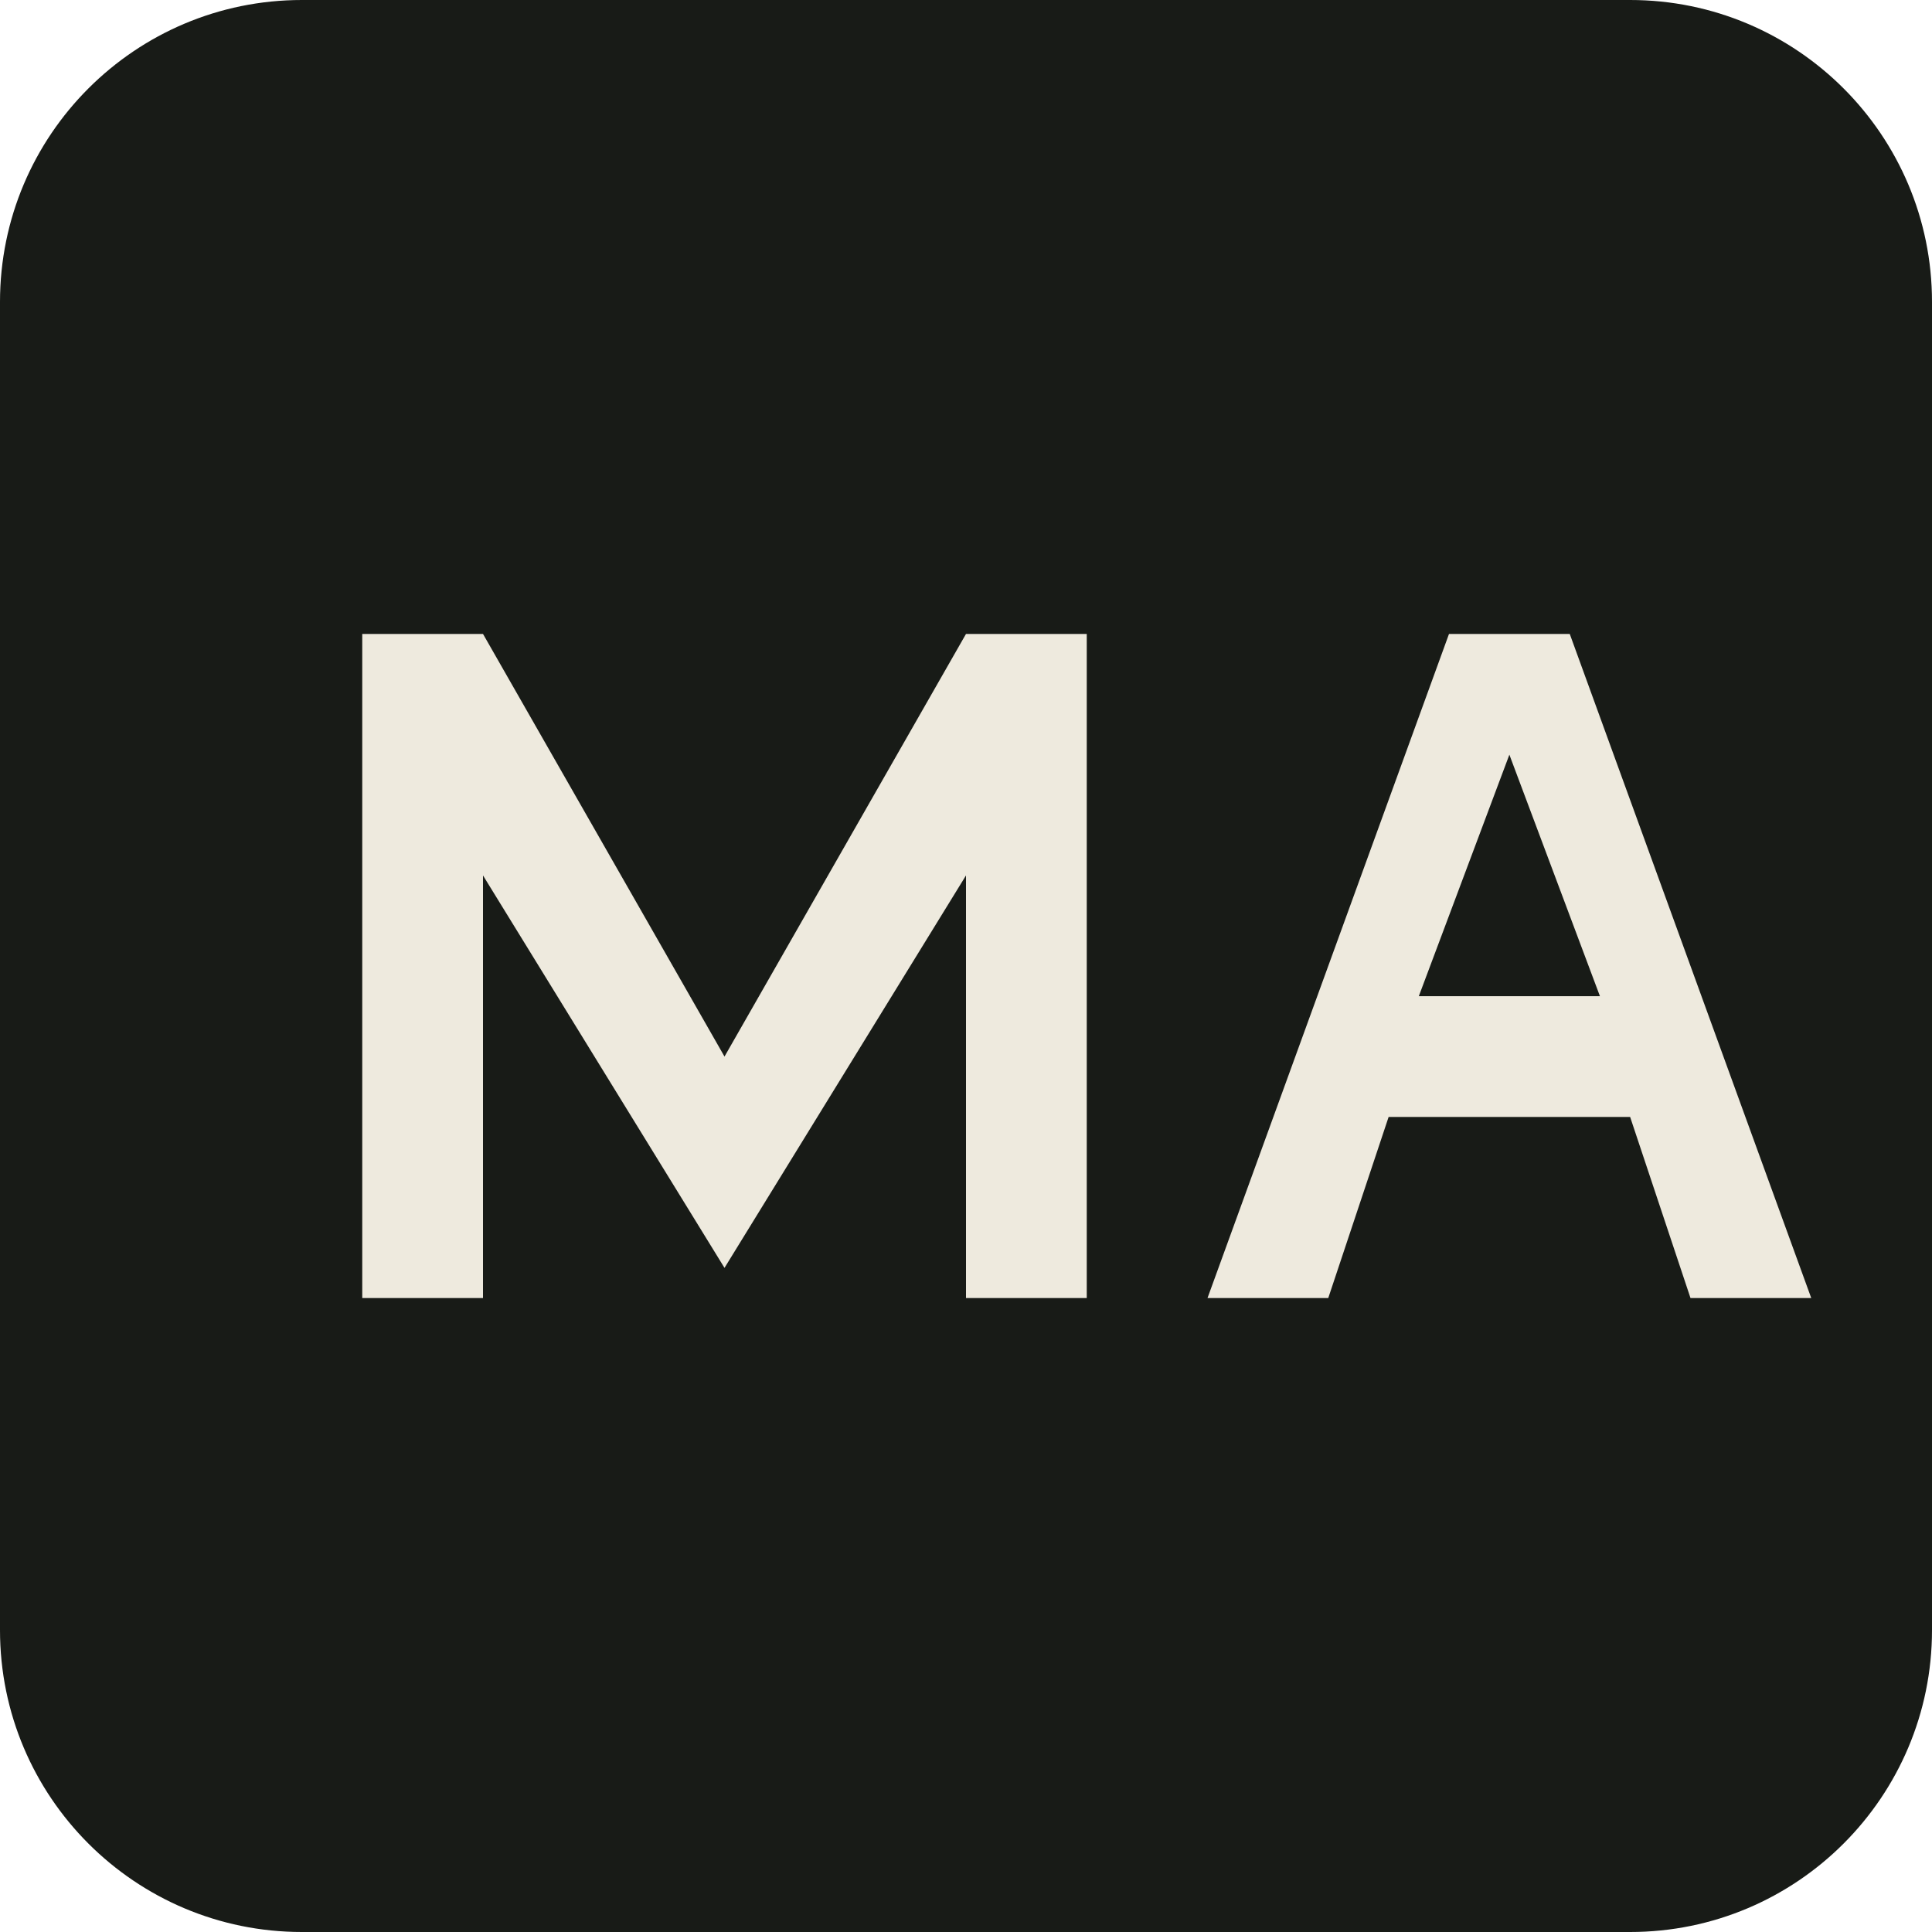
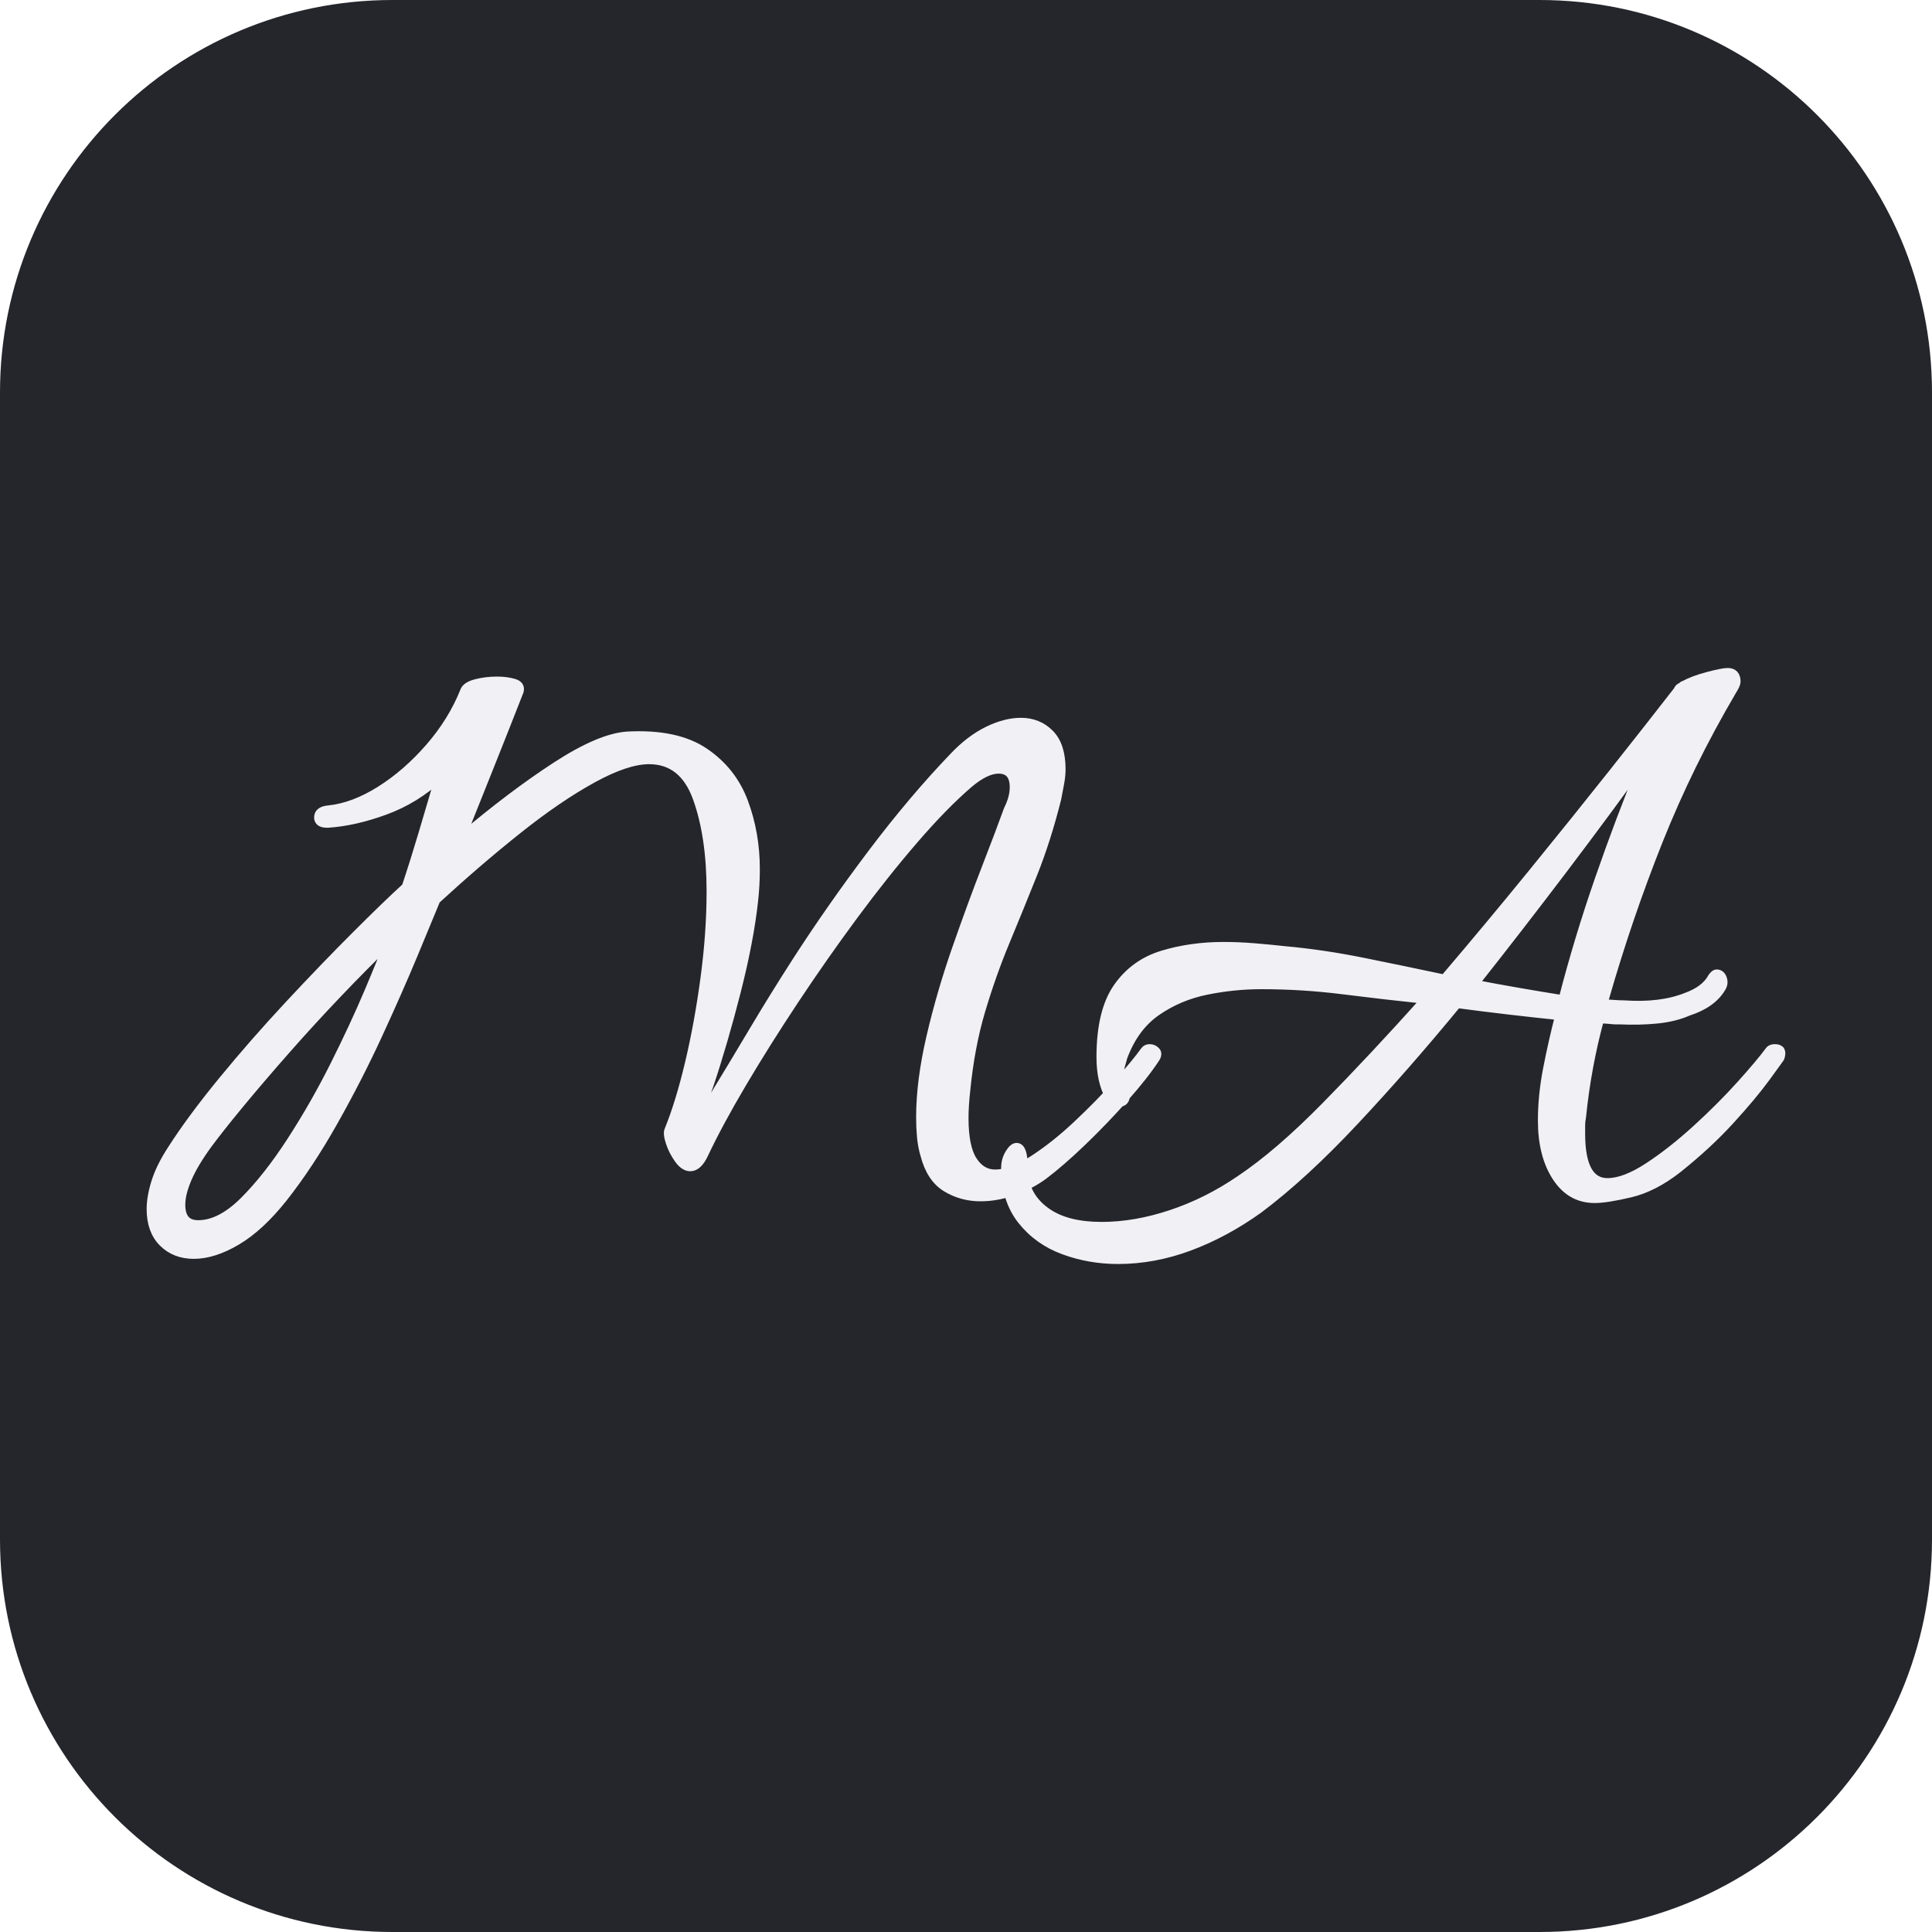
<svg xmlns="http://www.w3.org/2000/svg" viewBox="0 0 64 64">
-   <rect width="64" height="64" rx="10" fill="#181b17" />
-   <path d="M12 43V21h4l8 14 8-14h4v22h-4V29l-8 13-8-13v14zm28 0 8-22h4l8 22h-4l-2-6h-8l-2 6zm7-10h6l-3-8z" fill="#eeeade" />
+   <rect width="64" height="64" rx="13" fill="#25262c" />
+   <g transform="translate(5.25604 39.36825) scale(0.0284489)" fill="#f1f0f5" stroke="#f1f0f5" stroke-width="10" stroke-linejoin="round">
+     <path d="M41 77Q19 77 5.0 63.0Q-9 49 -9 24Q-9 10 -3.5 -7.5Q2 -25 15 -45Q38 -81 74.5 -125.5Q111 -170 152.0 -214.0Q193 -258 229.5 -294.5Q266 -331 288 -351Q298 -381 307.5 -413.0Q317 -445 327 -479Q299 -453 263.5 -440.0Q228 -427 197 -425H196Q186 -425 186 -432Q186 -440 198 -441Q227 -444 258.0 -463.5Q289 -483 315.5 -513.5Q342 -544 356 -579Q358 -585 369.5 -588.0Q381 -591 394 -591Q405 -591 413.5 -588.5Q422 -586 420 -579Q402 -533 385.0 -490.5Q368 -448 352 -408Q411 -458 462.5 -491.5Q514 -525 546 -527Q603 -530 635.5 -508.0Q668 -486 681.5 -449.5Q695 -413 695 -372Q695 -362 694.5 -353.0Q694 -344 693 -335Q688 -289 673.0 -230.0Q658 -171 641 -120Q639 -115 635.0 -102.5Q631 -90 634 -90Q635 -90 644 -103Q669 -144 692.5 -183.5Q716 -223 743 -265Q783 -327 830.5 -390.0Q878 -453 926 -503Q945 -523 965.5 -533.0Q986 -543 1004 -543Q1024 -543 1037.5 -529.5Q1051 -516 1051 -488Q1051 -481 1049.5 -472.5Q1048 -464 1046 -454Q1034 -406 1018.0 -366.0Q1002 -326 986.0 -287.5Q970 -249 957.5 -207.0Q945 -165 940 -114Q939 -105 938.5 -97.0Q938 -89 938 -82Q938 -48 948.0 -32.5Q958 -17 974 -17Q993 -17 1018.5 -33.5Q1044 -50 1070.0 -74.5Q1096 -99 1117.0 -122.5Q1138 -146 1148 -160Q1150 -163 1154 -163Q1158 -163 1161.0 -160.0Q1164 -157 1161 -152Q1148 -132 1124.5 -105.5Q1101 -79 1075.5 -54.5Q1050 -30 1030 -15Q1015 -4 995.5 3.0Q976 10 957 10Q935 10 917.0 -1.0Q899 -12 892 -39Q889 -49 888.0 -60.0Q887 -71 887 -83Q887 -125 899.0 -176.5Q911 -228 929.0 -279.5Q947 -331 963.5 -373.5Q980 -416 989 -441Q996 -455 996 -467Q996 -488 978 -488Q963 -488 943 -471Q914 -446 879.5 -406.0Q845 -366 809.5 -318.0Q774 -270 740.5 -219.5Q707 -169 679.5 -122.5Q652 -76 635 -40Q628 -25 619 -25Q612 -25 605.5 -34.0Q599 -43 595.5 -53.5Q592 -64 594 -68Q607 -100 618.0 -146.5Q629 -193 636.0 -245.5Q643 -298 643 -346Q643 -410 627.0 -454.5Q611 -499 571 -499Q545 -499 505.0 -477.0Q465 -455 418.5 -418.0Q372 -381 323 -336Q314 -314 296.5 -272.0Q279 -230 255.5 -179.0Q232 -128 203.5 -77.5Q175 -27 145 11Q118 45 91.0 61.0Q64 77 41 77ZM46 42Q72 42 99.5 14.5Q127 -13 154.5 -55.5Q182 -98 205.0 -144.0Q228 -190 244.5 -229.0Q261 -268 268 -287Q240 -260 209.0 -227.5Q178 -195 148.5 -161.5Q119 -128 95.0 -99.0Q71 -70 57 -51Q41 -29 33.5 -11.5Q26 6 26 19Q26 42 46 42ZM1117 83Q1084 83 1054.0 72.0Q1024 61 1005.0 37.0Q986 13 986 -24Q986 -33 990.5 -40.5Q995 -48 999 -48Q1007 -48 1007 -24Q1007 10 1036 29Q1059 44 1098 44Q1137 44 1179.0 30.0Q1221 16 1259 -10Q1304 -40 1359.5 -96.5Q1415 -153 1475 -220Q1427 -225 1379.5 -231.0Q1332 -237 1284 -237Q1252 -237 1220.0 -230.5Q1188 -224 1162.0 -206.0Q1136 -188 1123 -153Q1122 -149 1120.5 -144.0Q1119 -139 1119 -134Q1119 -124 1124 -116Q1126 -110 1126 -109Q1126 -100 1118 -100Q1111 -100 1107 -107Q1097 -125 1097 -153Q1097 -206 1116.5 -234.0Q1136 -262 1169.0 -272.0Q1202 -282 1240 -282Q1257 -282 1275.5 -280.5Q1294 -279 1312 -277Q1356 -273 1403.0 -263.5Q1450 -254 1497 -244Q1549 -305 1599.5 -367.0Q1650 -429 1694.0 -484.5Q1738 -540 1769 -580Q1770 -583 1773 -584Q1775 -586 1776 -586Q1787 -592 1804.0 -596.5Q1821 -601 1827 -601Q1837 -601 1837 -590Q1837 -587 1832 -579Q1782 -494 1746.5 -405.0Q1711 -316 1684 -222L1682 -215Q1688 -215 1694.5 -214.5Q1701 -214 1706 -214Q1749 -211 1779 -223Q1801 -231 1809 -246Q1812 -250 1814 -250Q1819 -250 1821.0 -244.5Q1823 -239 1820 -234Q1809 -215 1781 -206Q1765 -199 1744.5 -197.0Q1724 -195 1702 -196H1696L1684 -197H1678Q1663 -142 1657 -83Q1656 -78 1656.0 -73.5Q1656 -69 1656 -64Q1656 -7 1687 -7Q1707 -7 1734.5 -25.0Q1762 -43 1790.5 -69.0Q1819 -95 1842.0 -120.5Q1865 -146 1876 -161Q1878 -163 1882 -163Q1892 -163 1888 -152Q1886 -149 1871.0 -128.5Q1856 -108 1830.0 -79.5Q1804 -51 1769 -23Q1741 -1 1713.5 5.5Q1686 12 1672 12Q1644 12 1627.5 -13.5Q1611 -39 1611 -79Q1611 -108 1617.0 -139.0Q1623 -170 1631 -201Q1602 -204 1572.0 -207.5Q1542 -211 1512 -215Q1452 -142 1392.5 -78.5Q1333 -15 1281 24Q1242 52 1200.5 67.5Q1159 83 1117 83ZM1635 -220Q1653 -290 1677.5 -360.5Q1702 -431 1726 -489L1731 -501Q1688 -441 1636.5 -373.0Q1585 -305 1532 -238Q1558 -233 1584.0 -228.5Q1610 -224 1635 -220Z" />
+   </g>
</svg>
